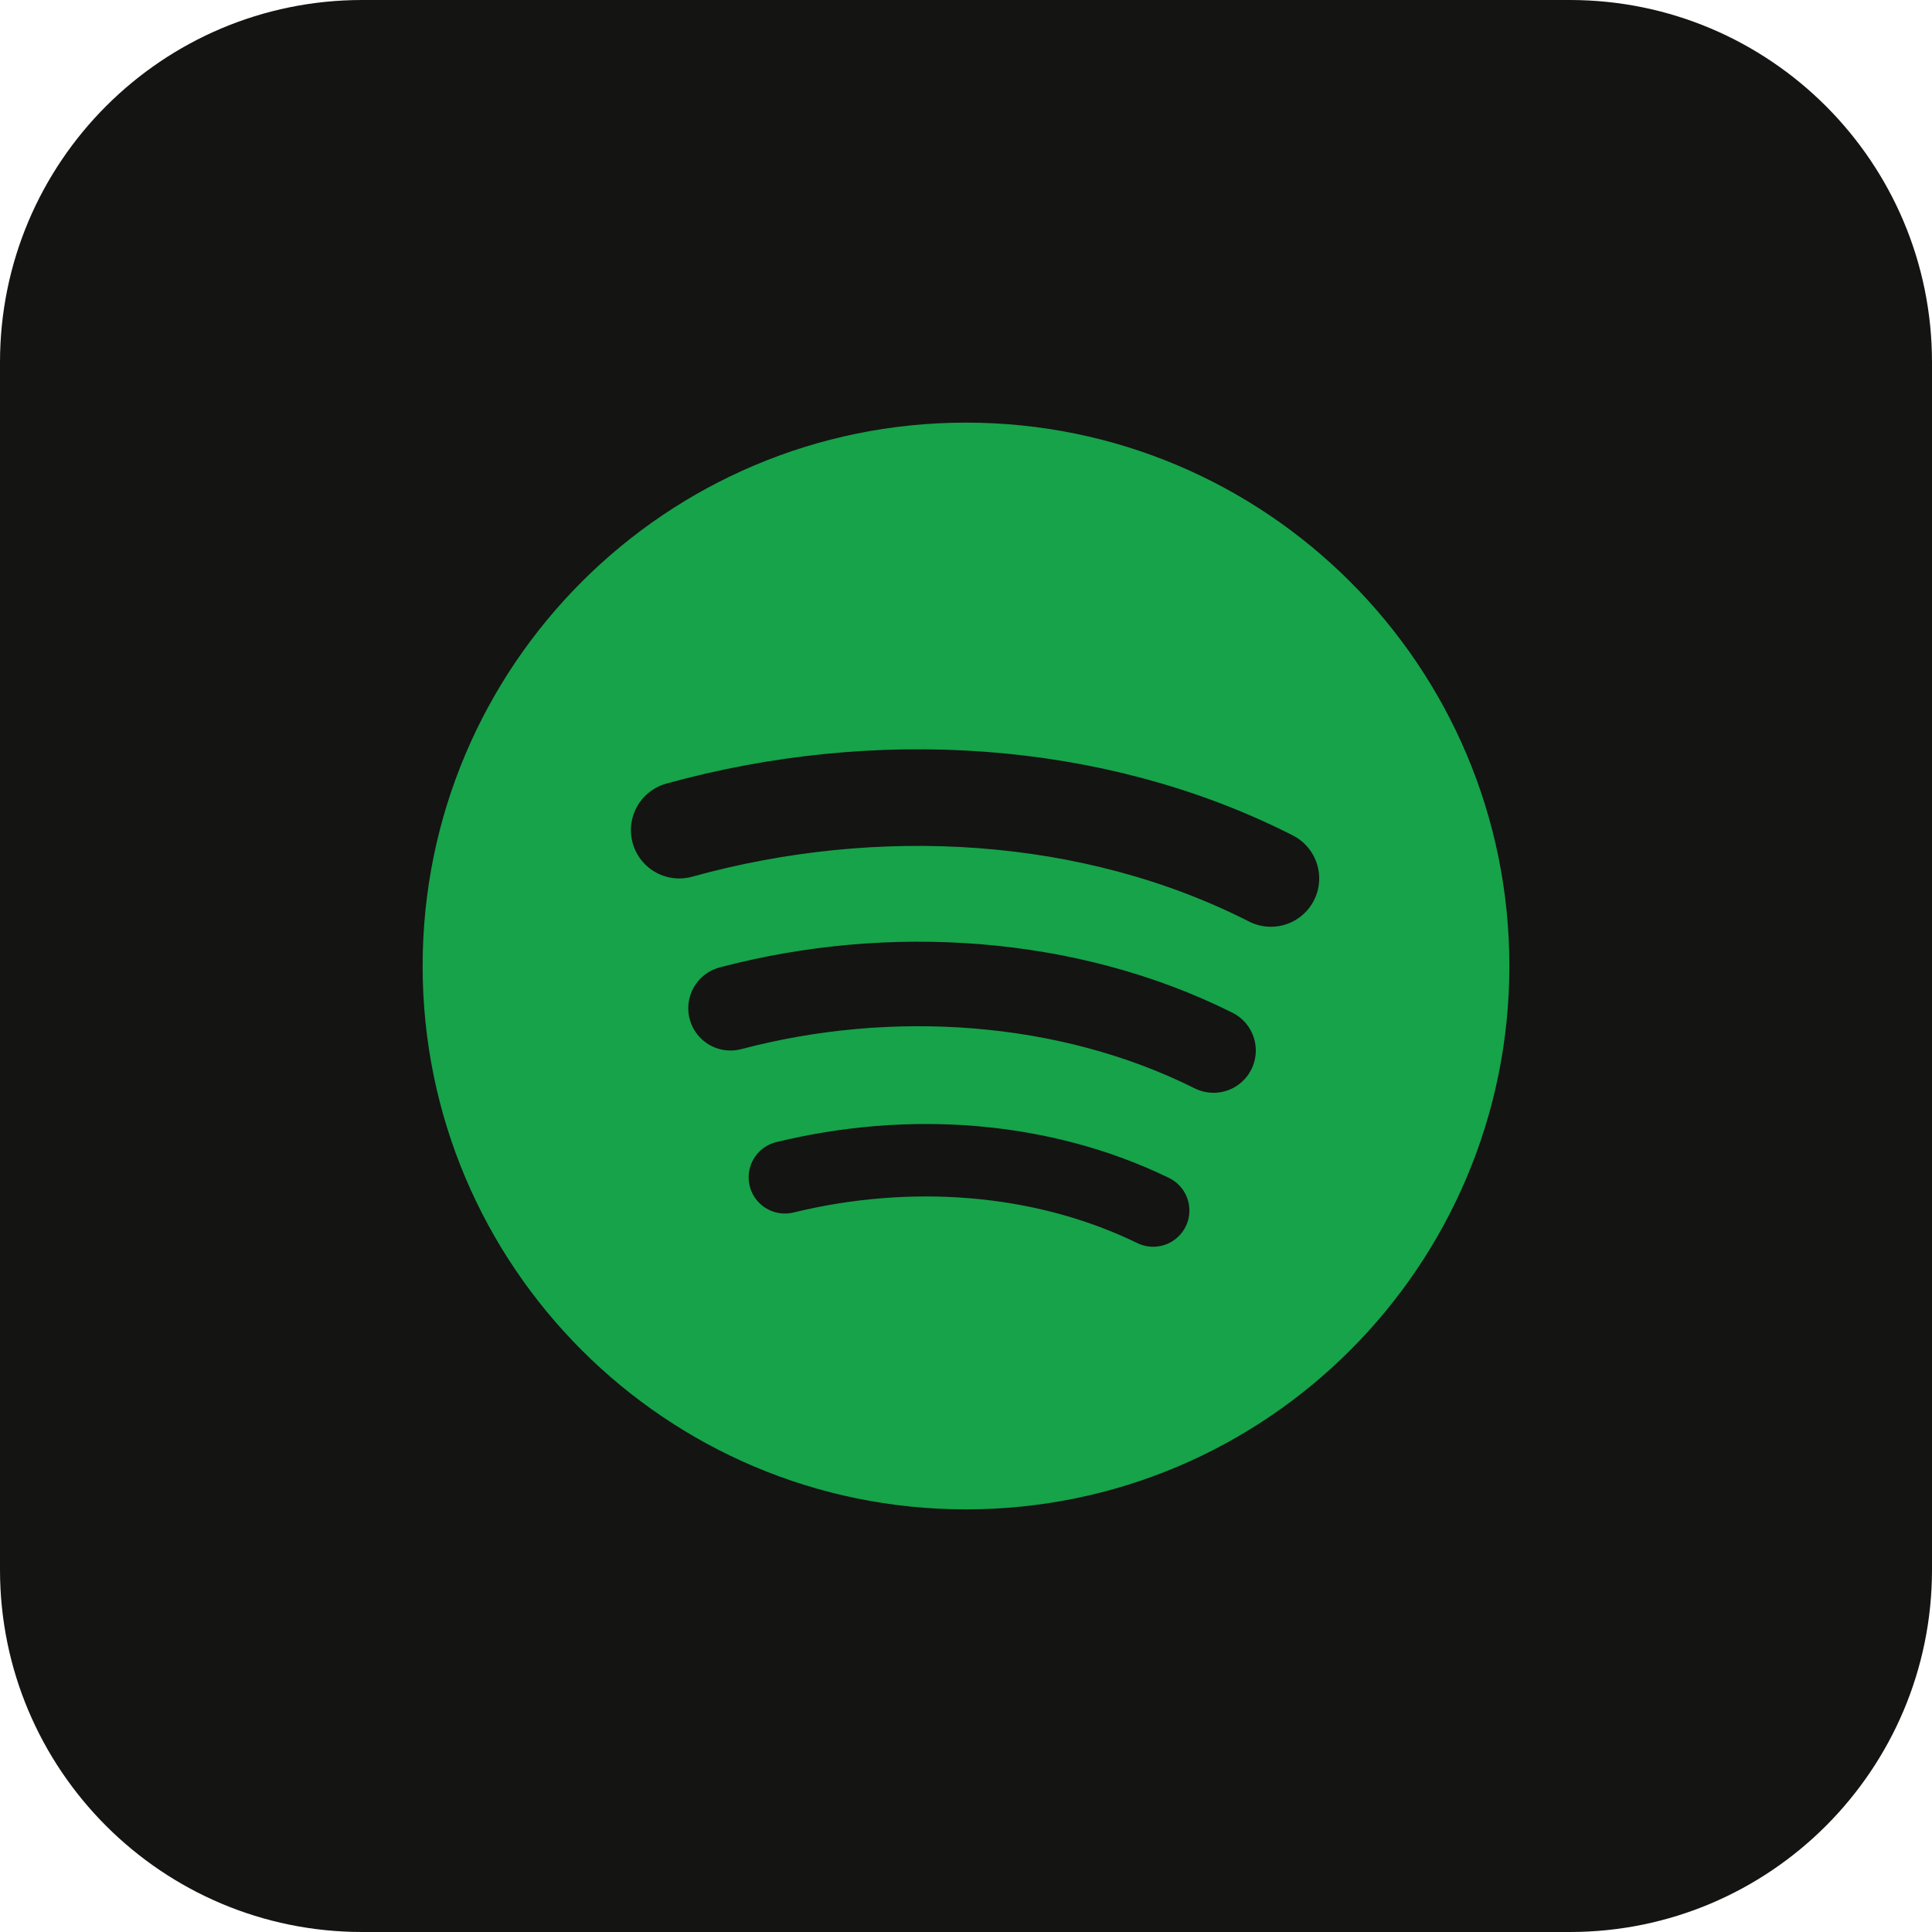
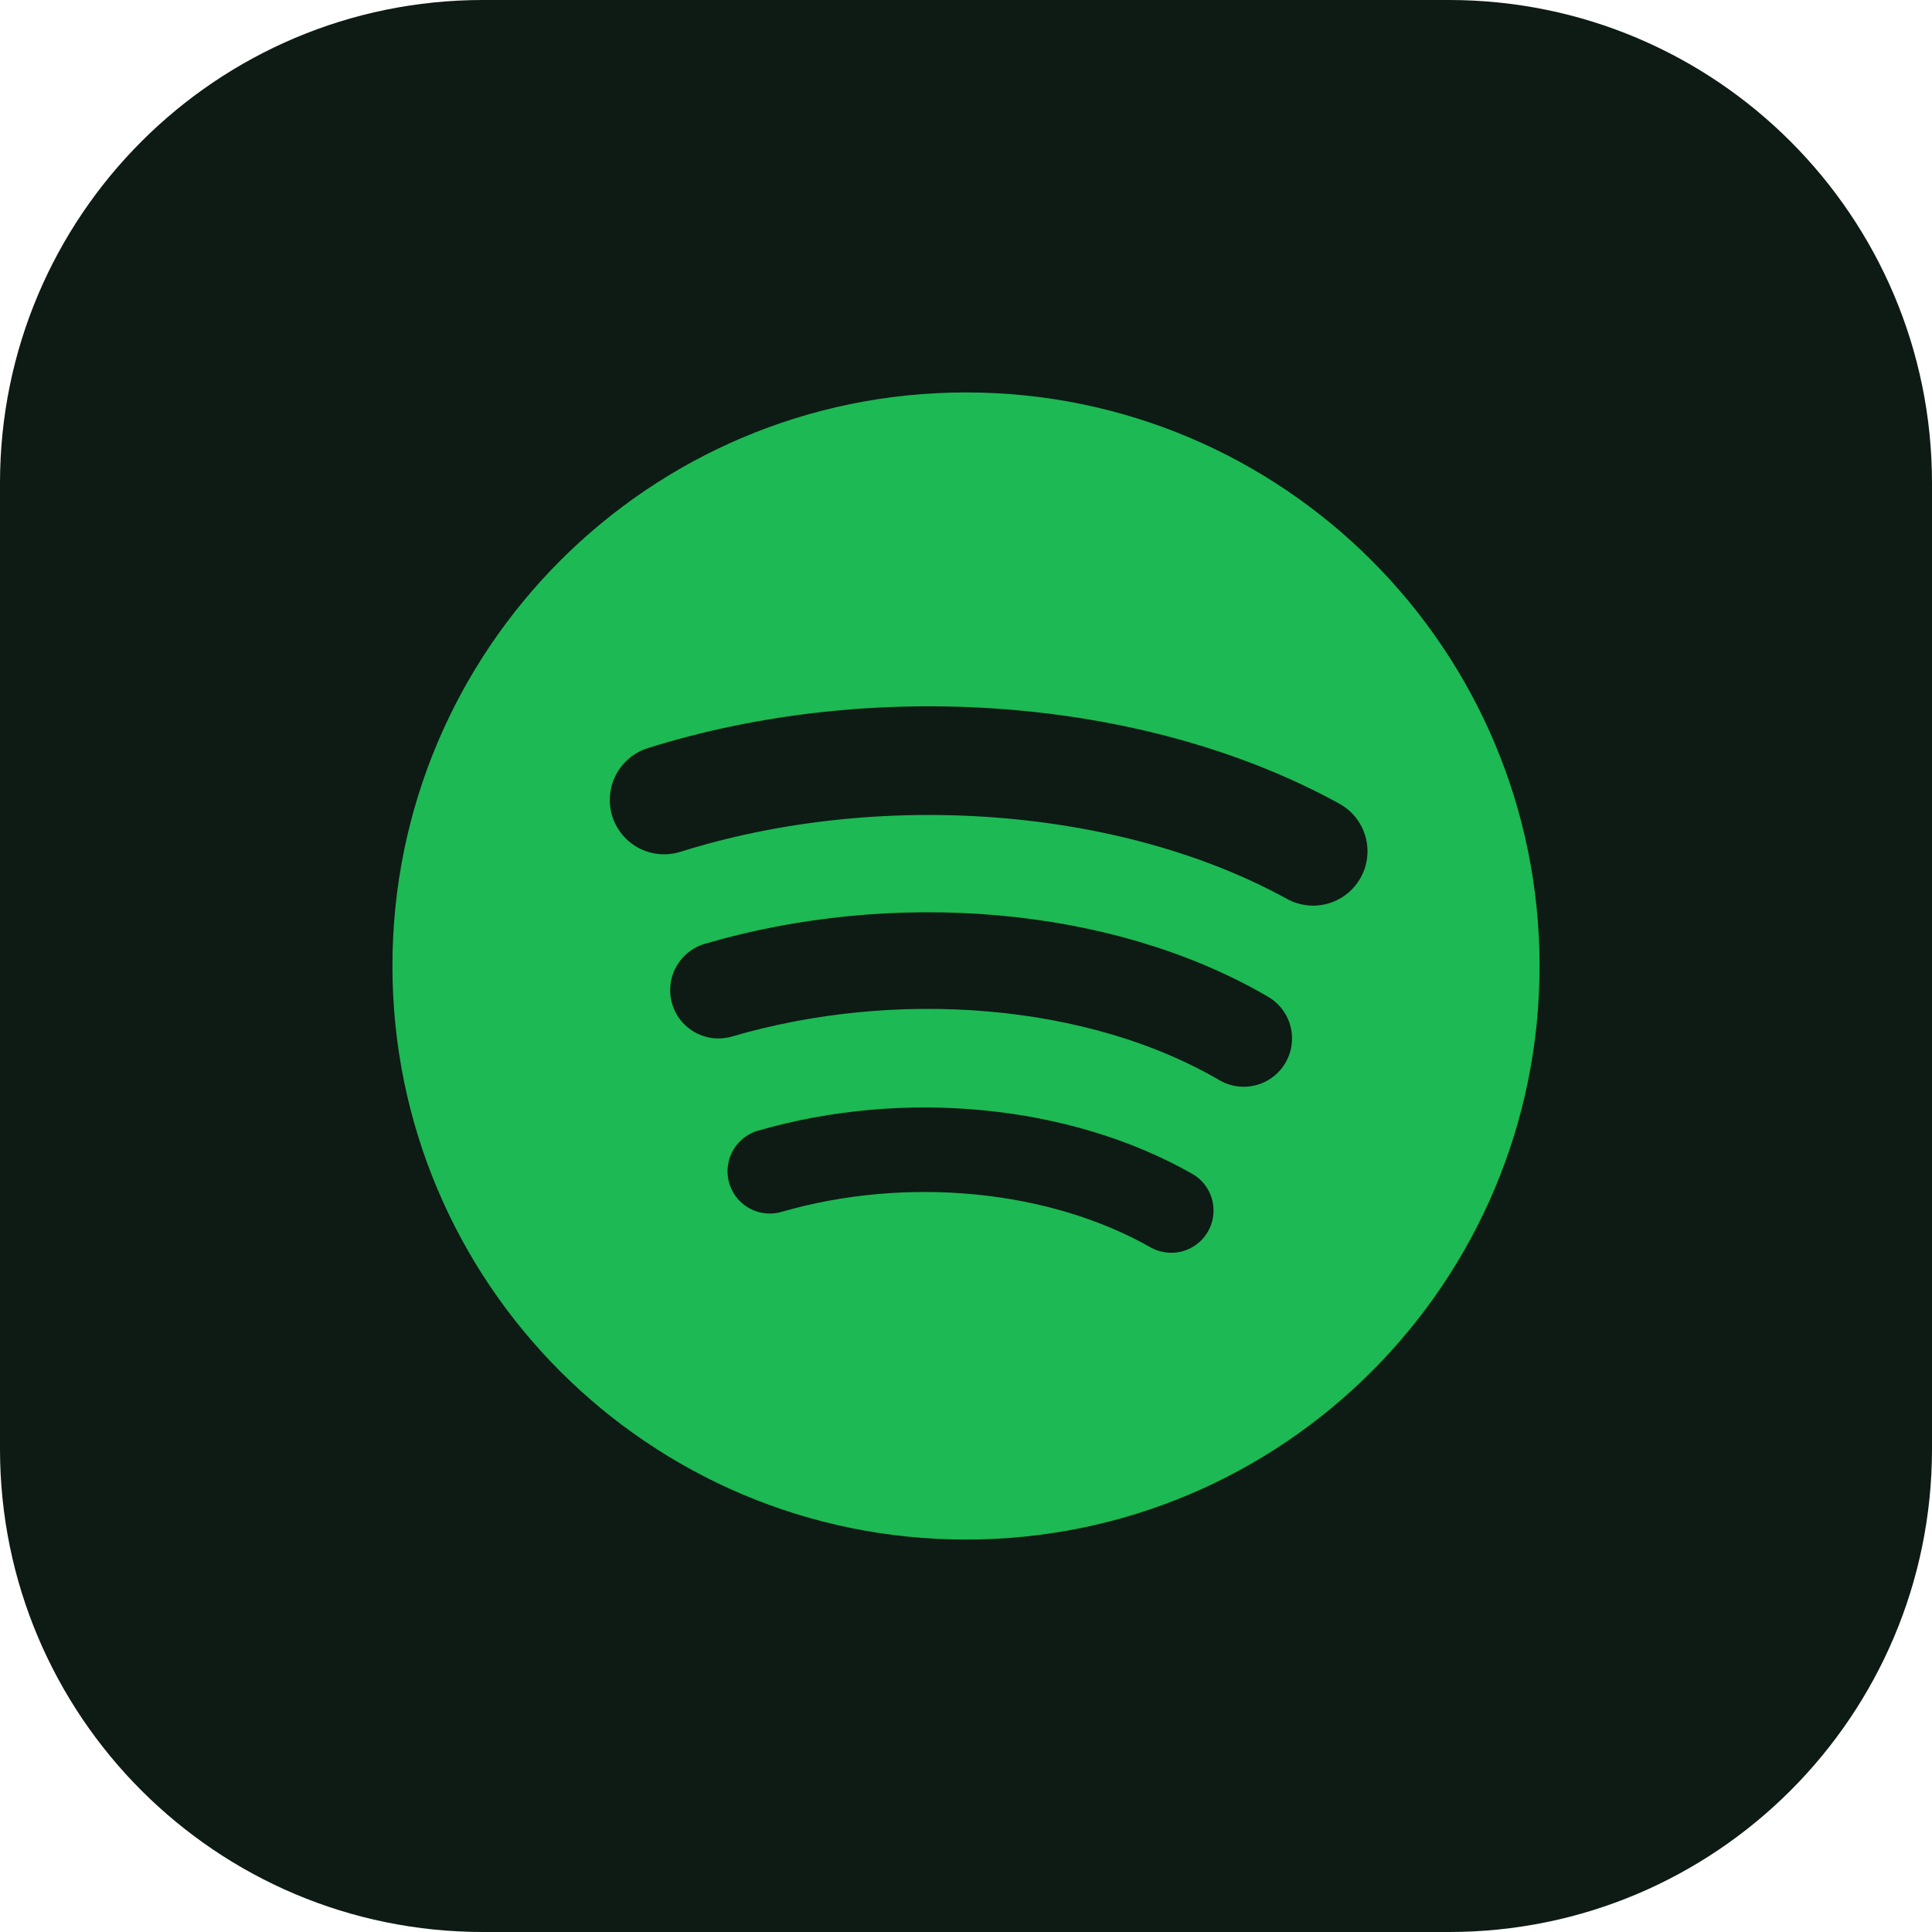
<svg xmlns="http://www.w3.org/2000/svg" viewBox="0 0 64 64" fill="none">
-   <rect width="64" height="64" rx="12" fill="#141413" />
-   <circle cx="32" cy="32" r="18" fill="#16A34A" />
-   <path d="M22.5 27.5c6.5-1.8 13.7-1.4 19.6 1.6" stroke="#141413" stroke-width="3.2" stroke-linecap="round" />
-   <path d="M24.2 33.4c5.3-1.4 11.2-1 16 1.4" stroke="#141413" stroke-width="2.8" stroke-linecap="round" />
-   <path d="M26 39c4.1-1 8.5-.7 12.2 1.1" stroke="#141413" stroke-width="2.4" stroke-linecap="round" />
+   <rect width="64" height="64" rx="16" fill="#0D1B14" />
+   <circle cx="32" cy="32" r="19" fill="#1DB954" />
+   <path d="M22 26.5C29 24.3 37.5 24.9 43.5 28.2" stroke="#0D1B14" stroke-width="3.6" stroke-linecap="round" />
+   <path d="M23.8 32.8C29.6 31.1 36.4 31.6 41.2 34.4" stroke="#0D1B14" stroke-width="3.2" stroke-linecap="round" />
+   <path d="M25.5 38.8C30 37.5 35.1 38 38.8 40.1" stroke="#0D1B14" stroke-width="2.8" stroke-linecap="round" />
</svg>
